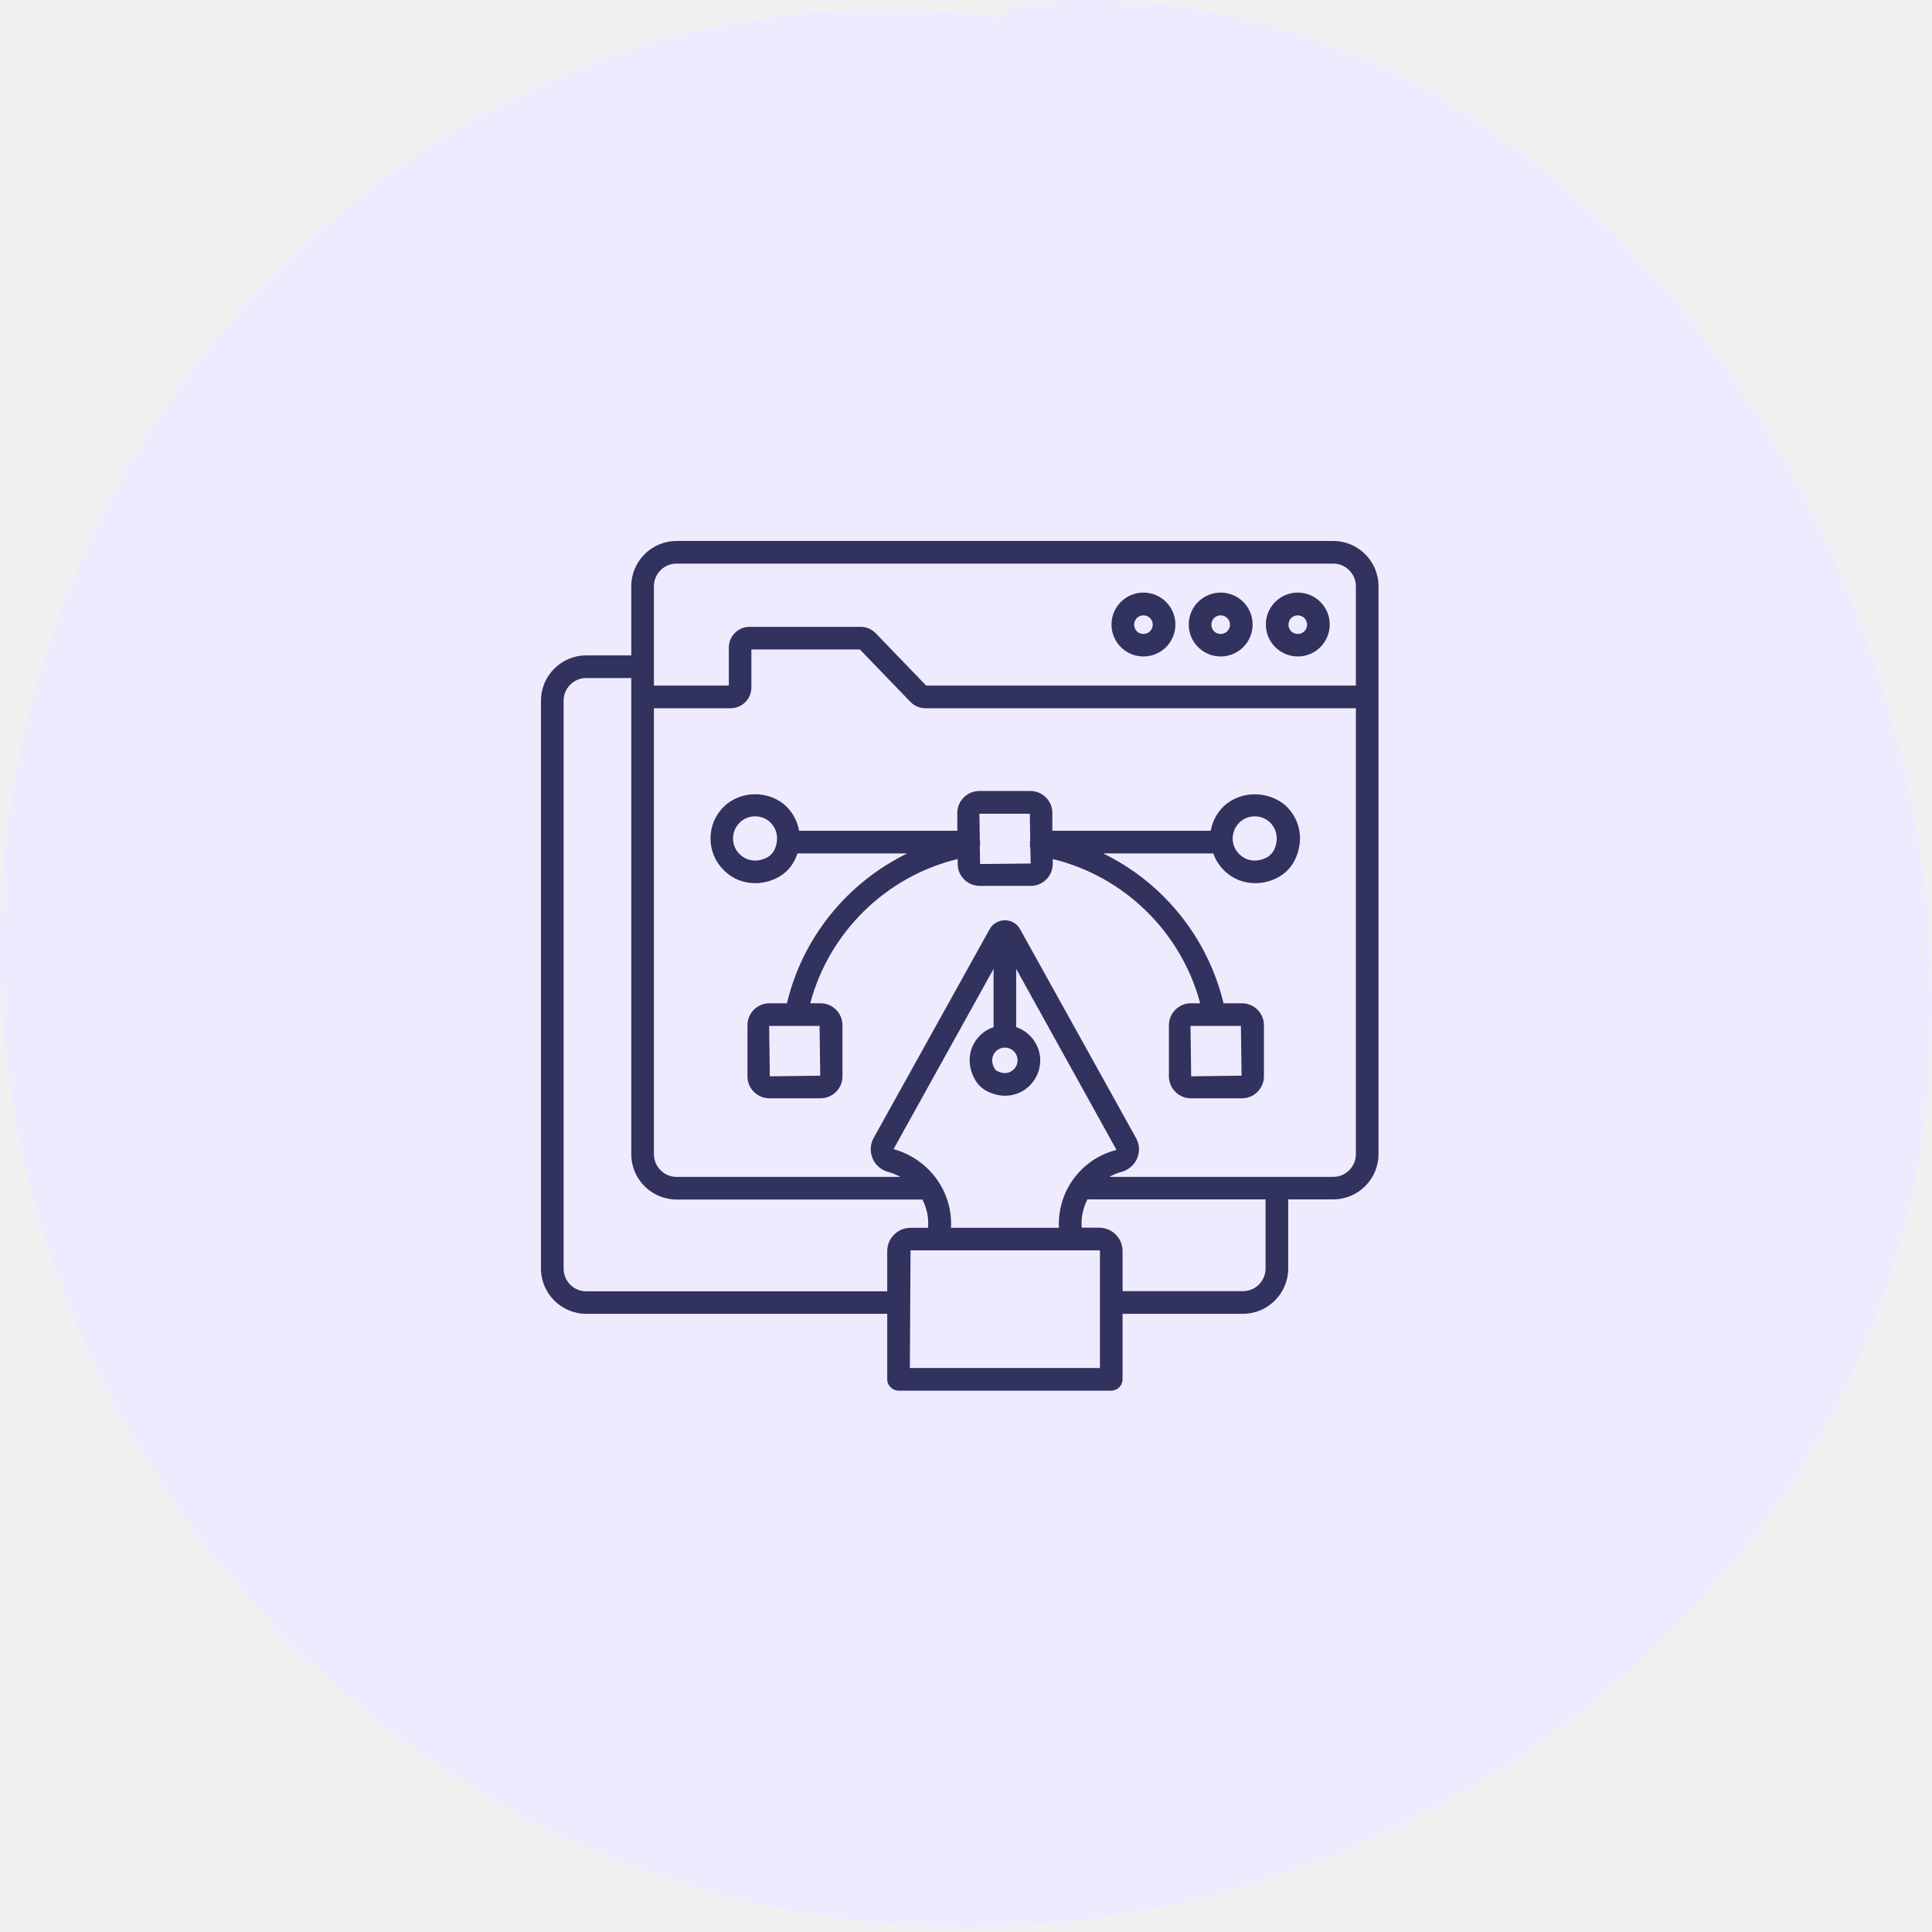
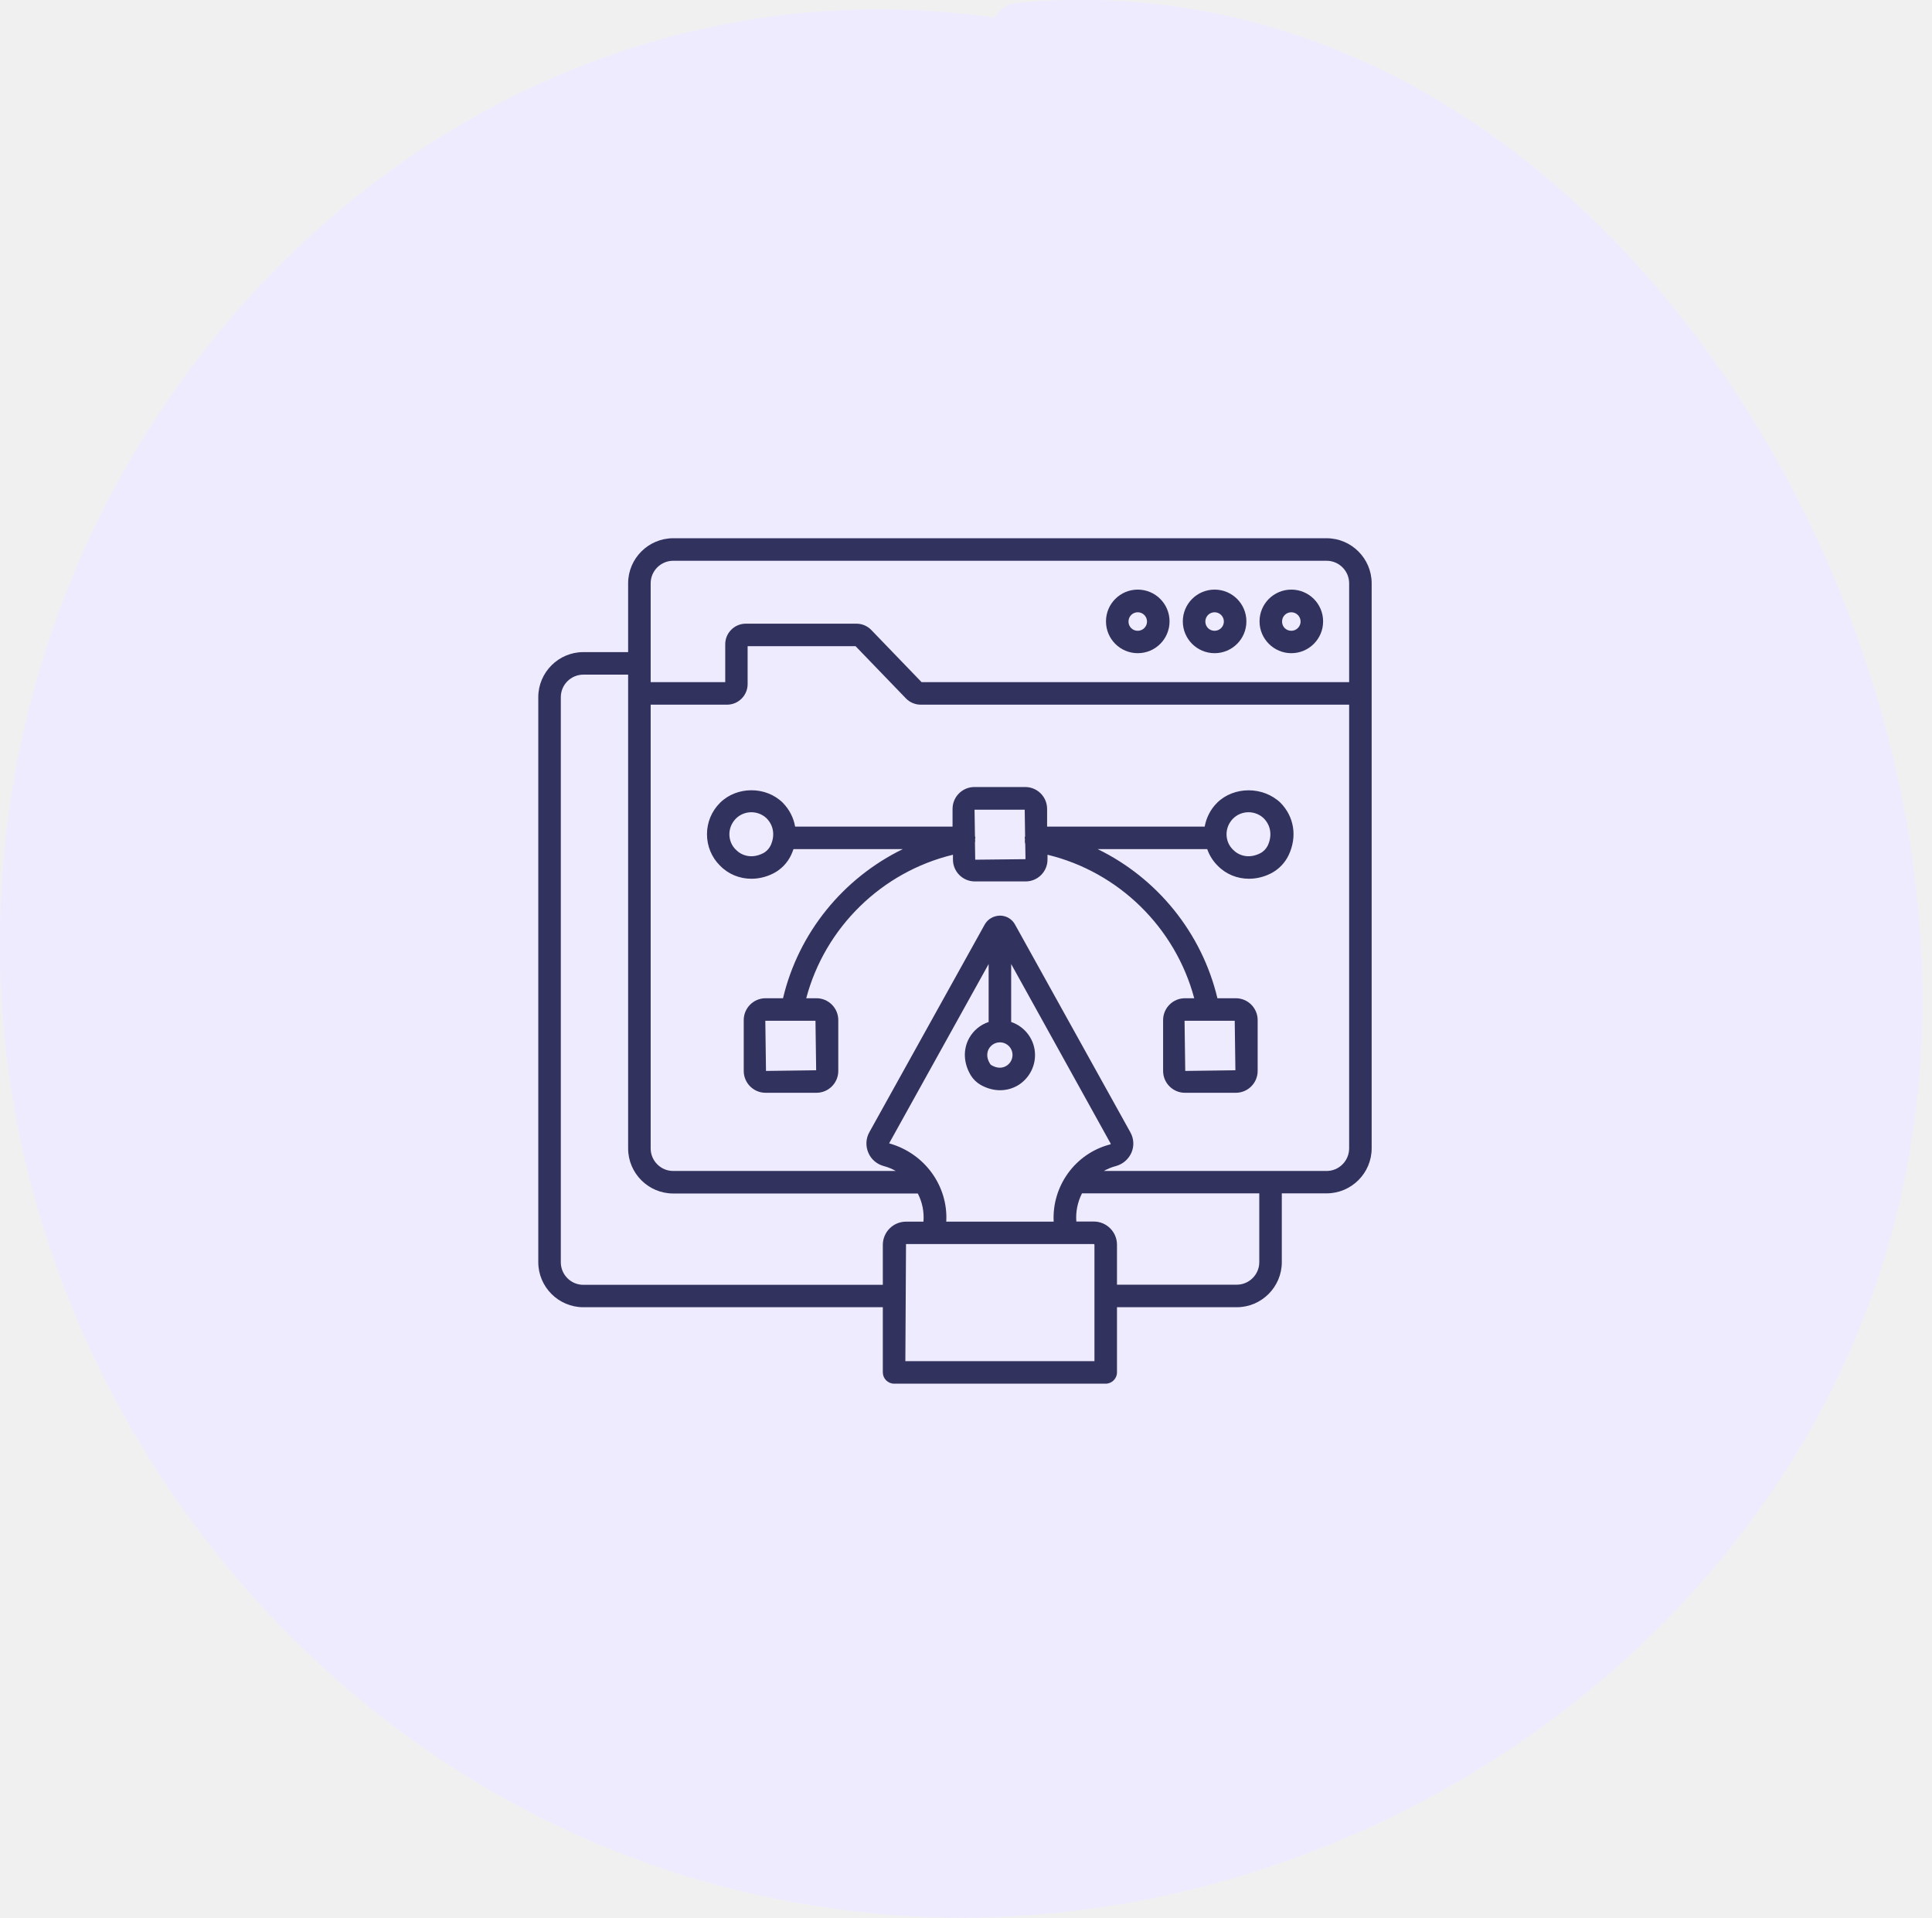
- <svg xmlns="http://www.w3.org/2000/svg" width="75" height="75" viewBox="0 0 75 75" fill="none">
-   <mask id="path-1-inside-1_120_61" fill="white">
-     <path fill-rule="evenodd" clip-rule="evenodd" d="M38.821 0.694C39.019 0.301 39.411 0.105 39.804 0.105C62.212 -1.861 77.741 24.282 74.595 44.331C71.647 63.987 51.402 77.354 32.138 74.405C12.088 71.456 -2.261 52.194 0.295 32.144C2.654 13.077 19.558 -2.058 38.821 0.694ZM38.633 1.679C38.699 1.681 38.764 1.684 38.83 1.686C38.827 1.683 38.824 1.68 38.821 1.677C38.759 1.678 38.696 1.679 38.633 1.679Z" />
+ <svg xmlns="http://www.w3.org/2000/svg" width="134" height="133" viewBox="0 0 134 133" fill="none">
+   <mask id="path-1-inside-1_210_242" fill="white">
+     <path fill-rule="evenodd" clip-rule="evenodd" d="M69.016 1.234C69.366 0.535 70.064 0.186 70.763 0.186C110.599 -3.308 138.206 43.167 132.614 78.811C127.373 113.755 91.38 137.518 57.134 132.276C21.491 127.033 -4.019 92.789 0.524 57.145C4.718 23.249 34.77 -3.658 69.016 1.234ZM68.687 2.986C68.802 2.989 68.916 2.993 69.031 2.997C69.026 2.992 69.021 2.987 69.016 2.982C68.906 2.983 68.797 2.984 68.687 2.986Z" />
  </mask>
-   <path fill-rule="evenodd" clip-rule="evenodd" d="M38.821 0.694C39.019 0.301 39.411 0.105 39.804 0.105C62.212 -1.861 77.741 24.282 74.595 44.331C71.647 63.987 51.402 77.354 32.138 74.405C12.088 71.456 -2.261 52.194 0.295 32.144C2.654 13.077 19.558 -2.058 38.821 0.694ZM38.633 1.679C38.699 1.681 38.764 1.684 38.83 1.686C38.827 1.683 38.824 1.68 38.821 1.677C38.759 1.678 38.696 1.679 38.633 1.679Z" fill="#EFEBFF" />
-   <path d="M39.804 0.105V1.105H39.848L39.892 1.101L39.804 0.105ZM38.821 0.694L38.68 1.684L39.392 1.786L39.715 1.143L38.821 0.694ZM74.595 44.331L73.607 44.176L73.606 44.183L74.595 44.331ZM32.138 74.405L32.289 73.417L32.283 73.416L32.138 74.405ZM0.295 32.144L1.287 32.271L1.287 32.267L0.295 32.144ZM38.633 1.679L38.618 0.68L38.604 2.679L38.633 1.679ZM38.83 1.686L38.795 2.685L41.334 2.774L39.537 0.978L38.83 1.686ZM38.821 1.677L39.528 0.97L39.231 0.673L38.811 0.677L38.821 1.677ZM39.804 -0.895C39.087 -0.895 38.317 -0.531 37.927 0.246L39.715 1.143C39.719 1.134 39.723 1.13 39.724 1.129C39.727 1.126 39.73 1.124 39.736 1.12C39.748 1.113 39.772 1.105 39.804 1.105V-0.895ZM75.583 44.486C77.201 34.172 74.019 22.363 67.596 13.381C61.165 4.387 51.372 -1.914 39.717 -0.892L39.892 1.101C50.645 0.158 59.82 5.945 65.969 14.544C72.125 23.153 75.135 34.441 73.607 44.176L75.583 44.486ZM31.986 75.394C51.742 78.418 72.546 64.736 75.584 44.479L73.606 44.183C70.748 63.238 51.061 76.29 32.289 73.417L31.986 75.394ZM-0.697 32.018C-3.32 52.598 11.395 72.365 31.992 75.394L32.283 73.416C12.782 70.548 -1.201 51.789 1.287 32.271L-0.697 32.018ZM38.963 -0.296C19.061 -3.139 1.719 12.488 -0.698 32.021L1.287 32.267C3.589 13.667 20.055 -0.977 38.68 1.684L38.963 -0.296ZM38.604 2.679C38.668 2.681 38.731 2.683 38.795 2.685L38.865 0.686C38.797 0.684 38.73 0.682 38.663 0.68L38.604 2.679ZM38.114 2.384C38.116 2.386 38.121 2.391 38.123 2.393L39.537 0.978C39.533 0.975 39.532 0.974 39.528 0.97L38.114 2.384ZM38.648 2.679C38.709 2.678 38.77 2.678 38.832 2.677L38.811 0.677C38.747 0.678 38.682 0.679 38.618 0.68L38.648 2.679Z" fill="#EFEBFF" mask="url(#path-1-inside-1_120_61)" />
-   <path d="M50.38 25.484C51.065 25.484 51.62 24.93 51.62 24.244C51.62 23.559 51.065 23.004 50.38 23.004C49.694 23.004 49.14 23.559 49.14 24.244C49.14 24.93 49.7 25.484 50.38 25.484ZM50.38 23.888C50.579 23.888 50.741 24.05 50.741 24.249C50.741 24.448 50.579 24.61 50.38 24.61C50.176 24.61 50.019 24.453 50.019 24.249C50.019 24.045 50.181 23.888 50.38 23.888Z" fill="#32325F" />
-   <path d="M51.756 21H26.264C25.296 21 24.506 21.79 24.506 22.758V25.442H22.758C21.79 25.442 21 26.232 21 27.2V49.244C21 50.212 21.79 51.002 22.758 51.002H34.442V53.545C34.442 53.786 34.641 53.985 34.881 53.985H43.138C43.379 53.985 43.578 53.786 43.578 53.545V51.002H48.25C49.218 51.002 50.008 50.212 50.008 49.244V46.56H51.756C52.724 46.56 53.514 45.77 53.514 44.802V22.758C53.514 21.79 52.724 21 51.756 21ZM25.385 22.758C25.385 22.271 25.782 21.879 26.264 21.879H51.756C52.242 21.879 52.635 22.277 52.635 22.758V26.614H35.954L33.992 24.579C33.84 24.422 33.631 24.333 33.416 24.333H29.095C28.655 24.333 28.294 24.694 28.294 25.134V26.614H25.385V22.758ZM22.758 50.129C22.271 50.129 21.879 49.731 21.879 49.249V27.2C21.879 26.714 22.277 26.321 22.758 26.321H24.506V44.807C24.506 45.775 25.296 46.565 26.264 46.565H35.808C35.98 46.9 36.059 47.277 36.027 47.664H35.347C34.845 47.664 34.442 48.072 34.442 48.569V50.129H22.758ZM38.575 40.925C38.664 40.768 38.827 40.668 39.01 40.668C39.282 40.668 39.502 40.888 39.502 41.16C39.502 41.338 39.407 41.5 39.256 41.589C39.088 41.689 38.889 41.678 38.685 41.563C38.658 41.549 38.636 41.527 38.623 41.5C38.455 41.233 38.523 41.024 38.575 40.925ZM38.57 39.873C38.248 39.98 37.977 40.204 37.812 40.501C37.56 40.951 37.592 41.5 37.885 41.971C37.979 42.118 38.105 42.238 38.256 42.327C38.497 42.463 38.759 42.536 39.015 42.536C39.256 42.536 39.491 42.474 39.7 42.353C40.119 42.107 40.381 41.652 40.381 41.166C40.381 40.564 39.988 40.056 39.449 39.873V37.613L43.337 44.629C43.332 44.635 43.327 44.645 43.311 44.65C41.935 45.006 41.035 46.293 41.108 47.664H36.917C36.995 46.288 36.09 45.001 34.688 44.608L38.57 37.613V39.873ZM42.699 53.106H35.321L35.347 48.538H42.672C42.688 48.538 42.699 48.548 42.699 48.564V53.106ZM49.129 49.244C49.129 49.731 48.731 50.123 48.25 50.123H43.578V48.564C43.578 48.062 43.169 47.659 42.672 47.659H41.992C41.961 47.272 42.044 46.895 42.212 46.56H49.129V49.244ZM51.756 45.686H43.065C43.206 45.608 43.358 45.54 43.525 45.498C43.803 45.425 44.028 45.231 44.143 44.969C44.253 44.713 44.237 44.425 44.101 44.179L39.601 36.074C39.486 35.86 39.261 35.724 39.015 35.724C38.764 35.729 38.539 35.855 38.419 36.069L33.913 44.179C33.777 44.425 33.767 44.718 33.877 44.975C33.987 45.236 34.212 45.425 34.489 45.498C34.657 45.54 34.803 45.608 34.95 45.686H26.264C25.777 45.686 25.385 45.289 25.385 44.807V27.493H28.367C28.807 27.493 29.168 27.132 29.168 26.693V25.212H33.38L35.342 27.247C35.494 27.404 35.703 27.493 35.917 27.493H52.635V44.802C52.635 45.289 52.242 45.686 51.756 45.686Z" fill="#32325F" />
-   <path d="M47.387 25.484C48.072 25.484 48.627 24.93 48.627 24.244C48.627 23.559 48.072 23.004 47.387 23.004C46.701 23.004 46.147 23.559 46.147 24.244C46.147 24.93 46.701 25.484 47.387 25.484ZM47.387 23.888C47.586 23.888 47.748 24.05 47.748 24.249C47.748 24.448 47.586 24.61 47.387 24.61C47.183 24.61 47.026 24.453 47.026 24.249C47.026 24.045 47.188 23.888 47.387 23.888ZM44.389 25.484C45.074 25.484 45.629 24.93 45.629 24.244C45.629 23.559 45.074 23.004 44.389 23.004C43.703 23.004 43.148 23.559 43.148 24.244C43.148 24.93 43.703 25.484 44.389 25.484ZM44.389 23.888C44.587 23.888 44.75 24.05 44.75 24.249C44.75 24.448 44.587 24.61 44.389 24.61C44.184 24.61 44.028 24.453 44.028 24.249C44.028 24.045 44.19 23.888 44.389 23.888ZM47.481 31.323C47.224 31.58 47.062 31.904 47 32.25H40.852V31.559C40.852 31.088 40.47 30.706 39.999 30.706H38.016C37.545 30.706 37.163 31.088 37.163 31.559V32.25H31.02C30.962 31.91 30.8 31.585 30.539 31.318C29.874 30.664 28.739 30.675 28.09 31.323C27.76 31.653 27.582 32.087 27.582 32.548C27.582 33.014 27.765 33.453 28.09 33.772C28.419 34.112 28.859 34.285 29.314 34.285C29.602 34.285 29.895 34.217 30.172 34.076C30.474 33.921 30.717 33.671 30.863 33.364C30.9 33.286 30.931 33.207 30.957 33.129H35.221C32.904 34.259 31.156 36.383 30.549 38.947H29.869C29.398 38.947 29.016 39.329 29.016 39.8V41.783C29.016 42.254 29.398 42.636 29.869 42.636H31.852C32.323 42.636 32.705 42.254 32.705 41.783V39.8C32.705 39.329 32.323 38.947 31.852 38.947H31.454C32.187 36.184 34.4 34.018 37.178 33.348V33.537C37.178 34.008 37.56 34.39 38.031 34.39H40.014C40.485 34.39 40.867 34.008 40.867 33.537V33.348C43.64 34.018 45.854 36.184 46.591 38.947H46.23C45.76 38.947 45.377 39.329 45.377 39.8V41.783C45.377 42.254 45.76 42.636 46.23 42.636H48.214C48.684 42.636 49.066 42.254 49.066 41.783V39.8C49.066 39.329 48.684 38.947 48.214 38.947H47.497C46.884 36.383 45.137 34.254 42.824 33.129H47.099C47.183 33.369 47.319 33.589 47.502 33.772C47.831 34.112 48.271 34.285 48.726 34.285C49.014 34.285 49.307 34.217 49.584 34.076C49.887 33.921 50.129 33.671 50.275 33.364C50.615 32.647 50.495 31.868 49.956 31.318C49.27 30.669 48.135 30.675 47.481 31.323ZM30.062 32.993C30 33.118 29.895 33.228 29.769 33.291C29.314 33.521 28.922 33.375 28.707 33.15C28.545 32.993 28.456 32.778 28.456 32.548C28.456 32.323 28.545 32.108 28.707 31.941C28.869 31.779 29.084 31.69 29.314 31.69C29.539 31.69 29.759 31.779 29.916 31.936C30.188 32.218 30.24 32.611 30.062 32.993ZM31.841 41.757L29.884 41.783L29.858 39.826H31.815L31.841 41.757ZM48.198 41.757L46.241 41.783L46.215 39.826H48.172L48.198 41.757ZM38.047 33.542L38.036 32.883C38.047 32.836 38.047 32.788 38.042 32.736V32.731C38.042 32.715 38.052 32.705 38.052 32.689C38.052 32.663 38.042 32.642 38.036 32.621L38.021 31.59H39.978L39.993 32.621C39.988 32.647 39.978 32.668 39.978 32.694C39.978 32.71 39.983 32.721 39.988 32.736V32.741C39.978 32.809 39.983 32.872 39.999 32.93L40.009 33.521L38.047 33.542ZM49.459 32.993C49.396 33.118 49.291 33.228 49.166 33.291C48.711 33.521 48.318 33.375 48.104 33.15C47.941 32.993 47.852 32.778 47.852 32.548C47.852 32.323 47.941 32.108 48.104 31.941C48.266 31.779 48.48 31.69 48.711 31.69C48.935 31.69 49.155 31.779 49.312 31.936C49.584 32.218 49.637 32.611 49.459 32.993Z" fill="#32325F" />
+   <path fill-rule="evenodd" clip-rule="evenodd" d="M69.016 1.234C69.366 0.535 70.064 0.186 70.763 0.186C110.599 -3.308 138.206 43.167 132.614 78.811C127.373 113.755 91.38 137.518 57.134 132.276C21.491 127.033 -4.019 92.789 0.524 57.145C4.718 23.249 34.77 -3.658 69.016 1.234ZM68.687 2.986C68.802 2.989 68.916 2.993 69.031 2.997C69.026 2.992 69.021 2.987 69.016 2.982C68.906 2.983 68.797 2.984 68.687 2.986Z" fill="#EFEBFF" />
+   <path d="M70.763 0.186V1.186H70.807L70.851 1.182L70.763 0.186ZM69.016 1.234L68.874 2.224L69.587 2.326L69.909 1.683L69.016 1.234ZM132.614 78.811L131.626 78.656L131.625 78.662L132.614 78.811ZM57.134 132.276L57.285 131.287L57.279 131.286L57.134 132.276ZM0.524 57.145L1.516 57.272L1.516 57.268L0.524 57.145ZM68.687 2.986L68.672 1.986L68.658 3.985L68.687 2.986ZM69.031 2.997L68.996 3.996L71.535 4.085L69.737 2.289L69.031 2.997ZM69.016 2.982L69.723 2.275L69.426 1.977L69.005 1.982L69.016 2.982ZM70.763 -0.814C69.74 -0.814 68.665 -0.297 68.122 0.786L69.909 1.683C70.067 1.368 70.388 1.186 70.763 1.186V-0.814ZM133.602 78.966C136.443 60.855 130.853 40.064 119.538 24.24C108.214 8.405 91.045 -2.597 70.676 -0.81L70.851 1.182C90.318 -0.526 106.87 9.963 117.911 25.403C128.959 40.854 134.376 61.124 131.626 78.656L133.602 78.966ZM56.983 133.264C91.721 138.582 128.271 114.504 133.603 78.959L131.625 78.662C126.474 113.005 91.04 136.454 57.285 131.287L56.983 133.264ZM-0.468 57.019C-5.078 93.193 20.797 127.942 56.988 133.265L57.279 131.286C22.184 126.125 -2.959 92.384 1.516 57.272L-0.468 57.019ZM69.157 0.244C34.273 -4.74 3.784 22.659 -0.468 57.023L1.516 57.268C5.653 23.838 35.267 -2.577 68.874 2.224L69.157 0.244ZM68.658 3.985C68.77 3.989 68.883 3.992 68.996 3.996L69.066 1.997C68.949 1.993 68.833 1.99 68.717 1.986L68.658 3.985ZM68.308 3.688C68.313 3.693 68.319 3.699 68.324 3.704L69.737 2.289C69.733 2.284 69.728 2.28 69.723 2.275L68.308 3.688ZM68.702 3.986C68.81 3.984 68.918 3.983 69.026 3.981L69.005 1.982C68.894 1.983 68.783 1.984 68.672 1.986L68.702 3.986Z" fill="#EFEBFF" mask="url(#path-1-inside-1_210_242)" />
+   <path d="M89.564 45.306C90.782 45.306 91.769 44.319 91.769 43.101C91.769 41.882 90.782 40.896 89.564 40.896C88.345 40.896 87.359 41.882 87.359 43.101C87.359 44.319 88.355 45.306 89.564 45.306ZM89.564 42.468C89.917 42.468 90.206 42.757 90.206 43.11C90.206 43.464 89.917 43.752 89.564 43.752C89.201 43.752 88.922 43.473 88.922 43.11C88.922 42.748 89.21 42.468 89.564 42.468Z" fill="#32325F" />
+   <path d="M92.011 37.333H46.692C44.971 37.333 43.566 38.738 43.566 40.459V45.231H40.459C38.739 45.231 37.334 46.635 37.334 48.356V87.545C37.334 89.266 38.739 90.671 40.459 90.671H61.231V95.192C61.231 95.62 61.584 95.973 62.012 95.973H76.691C77.118 95.973 77.472 95.62 77.472 95.192V90.671H85.779C87.499 90.671 88.904 89.266 88.904 87.545V82.773H92.011C93.732 82.773 95.136 81.369 95.136 79.648V40.459C95.136 38.738 93.732 37.333 92.011 37.333ZM45.129 40.459C45.129 39.594 45.836 38.896 46.692 38.896H92.011C92.876 38.896 93.574 39.603 93.574 40.459V47.314H63.919L60.431 43.696C60.161 43.417 59.789 43.259 59.407 43.259H51.724C50.943 43.259 50.301 43.901 50.301 44.682V47.314H45.129V40.459ZM40.459 89.117C39.594 89.117 38.897 88.41 38.897 87.555V48.356C38.897 47.491 39.604 46.794 40.459 46.794H43.566V79.657C43.566 81.378 44.971 82.783 46.692 82.783H63.658C63.965 83.378 64.105 84.048 64.049 84.736H62.84C61.947 84.736 61.231 85.462 61.231 86.345V89.117H40.459ZM68.579 72.755C68.737 72.476 69.026 72.299 69.351 72.299C69.835 72.299 70.226 72.69 70.226 73.174C70.226 73.49 70.058 73.778 69.788 73.937C69.491 74.113 69.137 74.095 68.775 73.89C68.727 73.865 68.688 73.826 68.663 73.778C68.365 73.304 68.486 72.932 68.579 72.755ZM68.57 70.886C67.997 71.076 67.516 71.474 67.221 72.002C66.775 72.802 66.831 73.778 67.351 74.616C67.519 74.876 67.742 75.09 68.012 75.248C68.44 75.49 68.905 75.62 69.361 75.62C69.788 75.62 70.207 75.509 70.579 75.295C71.323 74.858 71.788 74.048 71.788 73.183C71.788 72.113 71.091 71.211 70.133 70.886V66.867L77.044 79.341C77.035 79.35 77.025 79.369 76.998 79.378C74.551 80.011 72.951 82.299 73.081 84.736H65.631C65.77 82.29 64.161 80.001 61.668 79.304L68.57 66.867V70.886ZM75.909 94.41H62.794L62.84 86.29H75.863C75.891 86.29 75.909 86.308 75.909 86.336V94.41ZM87.341 87.545C87.341 88.41 86.634 89.108 85.779 89.108H77.472V86.336C77.472 85.443 76.746 84.727 75.863 84.727H74.653C74.598 84.038 74.746 83.369 75.044 82.773H87.341V87.545ZM92.011 81.22H76.56C76.811 81.081 77.081 80.96 77.379 80.885C77.872 80.755 78.272 80.411 78.477 79.946C78.672 79.49 78.644 78.978 78.402 78.541L70.403 64.132C70.198 63.751 69.798 63.509 69.361 63.509C68.914 63.518 68.514 63.742 68.3 64.123L60.291 78.541C60.049 78.978 60.031 79.499 60.226 79.955C60.422 80.42 60.821 80.755 61.314 80.885C61.612 80.96 61.873 81.081 62.133 81.22H46.692C45.827 81.22 45.129 80.513 45.129 79.657V48.877H50.431C51.212 48.877 51.854 48.235 51.854 47.454V44.822H59.342L62.831 48.44C63.1 48.719 63.472 48.877 63.854 48.877H93.574V79.648C93.574 80.513 92.876 81.22 92.011 81.22Z" fill="#32325F" />
+   <path d="M84.243 45.306C85.462 45.306 86.448 44.319 86.448 43.101C86.448 41.882 85.462 40.896 84.243 40.896C83.025 40.896 82.038 41.882 82.038 43.101C82.038 44.319 83.025 45.306 84.243 45.306ZM84.243 42.468C84.597 42.468 84.885 42.757 84.885 43.11C84.885 43.464 84.597 43.752 84.243 43.752C83.88 43.752 83.601 43.473 83.601 43.11C83.601 42.748 83.89 42.468 84.243 42.468ZM78.913 45.306C80.132 45.306 81.118 44.319 81.118 43.101C81.118 41.882 80.132 40.896 78.913 40.896C77.695 40.896 76.709 41.882 76.709 43.101C76.709 44.319 77.695 45.306 78.913 45.306ZM78.913 42.468C79.266 42.468 79.555 42.757 79.555 43.11C79.555 43.464 79.266 43.752 78.913 43.752C78.55 43.752 78.271 43.473 78.271 43.11C78.271 42.748 78.56 42.468 78.913 42.468ZM84.41 55.687C83.955 56.142 83.666 56.719 83.555 57.333H72.625V56.105C72.625 55.268 71.946 54.589 71.109 54.589H67.583C66.746 54.589 66.067 55.268 66.067 56.105V57.333H55.147C55.044 56.728 54.756 56.152 54.291 55.677C53.109 54.514 51.091 54.533 49.937 55.687C49.351 56.273 49.035 57.045 49.035 57.863C49.035 58.691 49.361 59.472 49.937 60.04C50.523 60.644 51.305 60.951 52.114 60.951C52.626 60.951 53.147 60.831 53.64 60.579C54.177 60.304 54.608 59.859 54.867 59.314C54.933 59.175 54.988 59.035 55.035 58.896H62.616C58.495 60.905 55.388 64.681 54.309 69.239H53.1C52.263 69.239 51.584 69.918 51.584 70.756V74.281C51.584 75.118 52.263 75.797 53.1 75.797H56.626C57.463 75.797 58.142 75.118 58.142 74.281V70.756C58.142 69.918 57.463 69.239 56.626 69.239H55.919C57.221 64.328 61.156 60.477 66.095 59.286V59.621C66.095 60.458 66.774 61.137 67.611 61.137H71.137C71.974 61.137 72.653 60.458 72.653 59.621V59.286C77.583 60.477 81.518 64.328 82.829 69.239H82.187C81.35 69.239 80.671 69.918 80.671 70.756V74.281C80.671 75.118 81.35 75.797 82.187 75.797H85.713C86.55 75.797 87.229 75.118 87.229 74.281V70.756C87.229 69.918 86.55 69.239 85.713 69.239H84.438C83.35 64.681 80.243 60.896 76.132 58.896H83.731C83.88 59.324 84.122 59.714 84.448 60.04C85.034 60.644 85.815 60.951 86.624 60.951C87.136 60.951 87.657 60.831 88.15 60.579C88.687 60.304 89.119 59.859 89.378 59.314C89.982 58.04 89.769 56.654 88.81 55.677C87.592 54.524 85.573 54.533 84.41 55.687ZM53.444 58.654C53.333 58.877 53.147 59.072 52.923 59.184C52.114 59.593 51.416 59.333 51.035 58.933C50.747 58.654 50.589 58.272 50.589 57.863C50.589 57.463 50.747 57.082 51.035 56.784C51.323 56.496 51.705 56.338 52.114 56.338C52.514 56.338 52.905 56.496 53.184 56.775C53.667 57.277 53.761 57.975 53.444 58.654ZM56.607 74.235L53.128 74.281L53.081 70.802H56.56L56.607 74.235ZM85.685 74.235L82.206 74.281L82.159 70.802H85.638L85.685 74.235ZM67.639 59.63L67.621 58.459C67.639 58.375 67.639 58.291 67.63 58.198V58.189C67.63 58.161 67.648 58.142 67.648 58.114C67.648 58.068 67.63 58.031 67.621 57.993L67.593 56.161H71.072L71.099 57.993C71.09 58.04 71.072 58.077 71.072 58.124C71.072 58.151 71.081 58.17 71.09 58.198V58.207C71.072 58.328 71.081 58.44 71.109 58.542L71.127 59.593L67.639 59.63ZM87.927 58.654C87.815 58.877 87.629 59.072 87.406 59.184C86.597 59.593 85.899 59.333 85.517 58.933C85.229 58.654 85.071 58.272 85.071 57.863C85.071 57.463 85.229 57.082 85.517 56.784C85.806 56.496 86.187 56.338 86.597 56.338C86.996 56.338 87.387 56.496 87.666 56.775C88.15 57.277 88.243 57.975 87.927 58.654Z" fill="#32325F" />
</svg>
